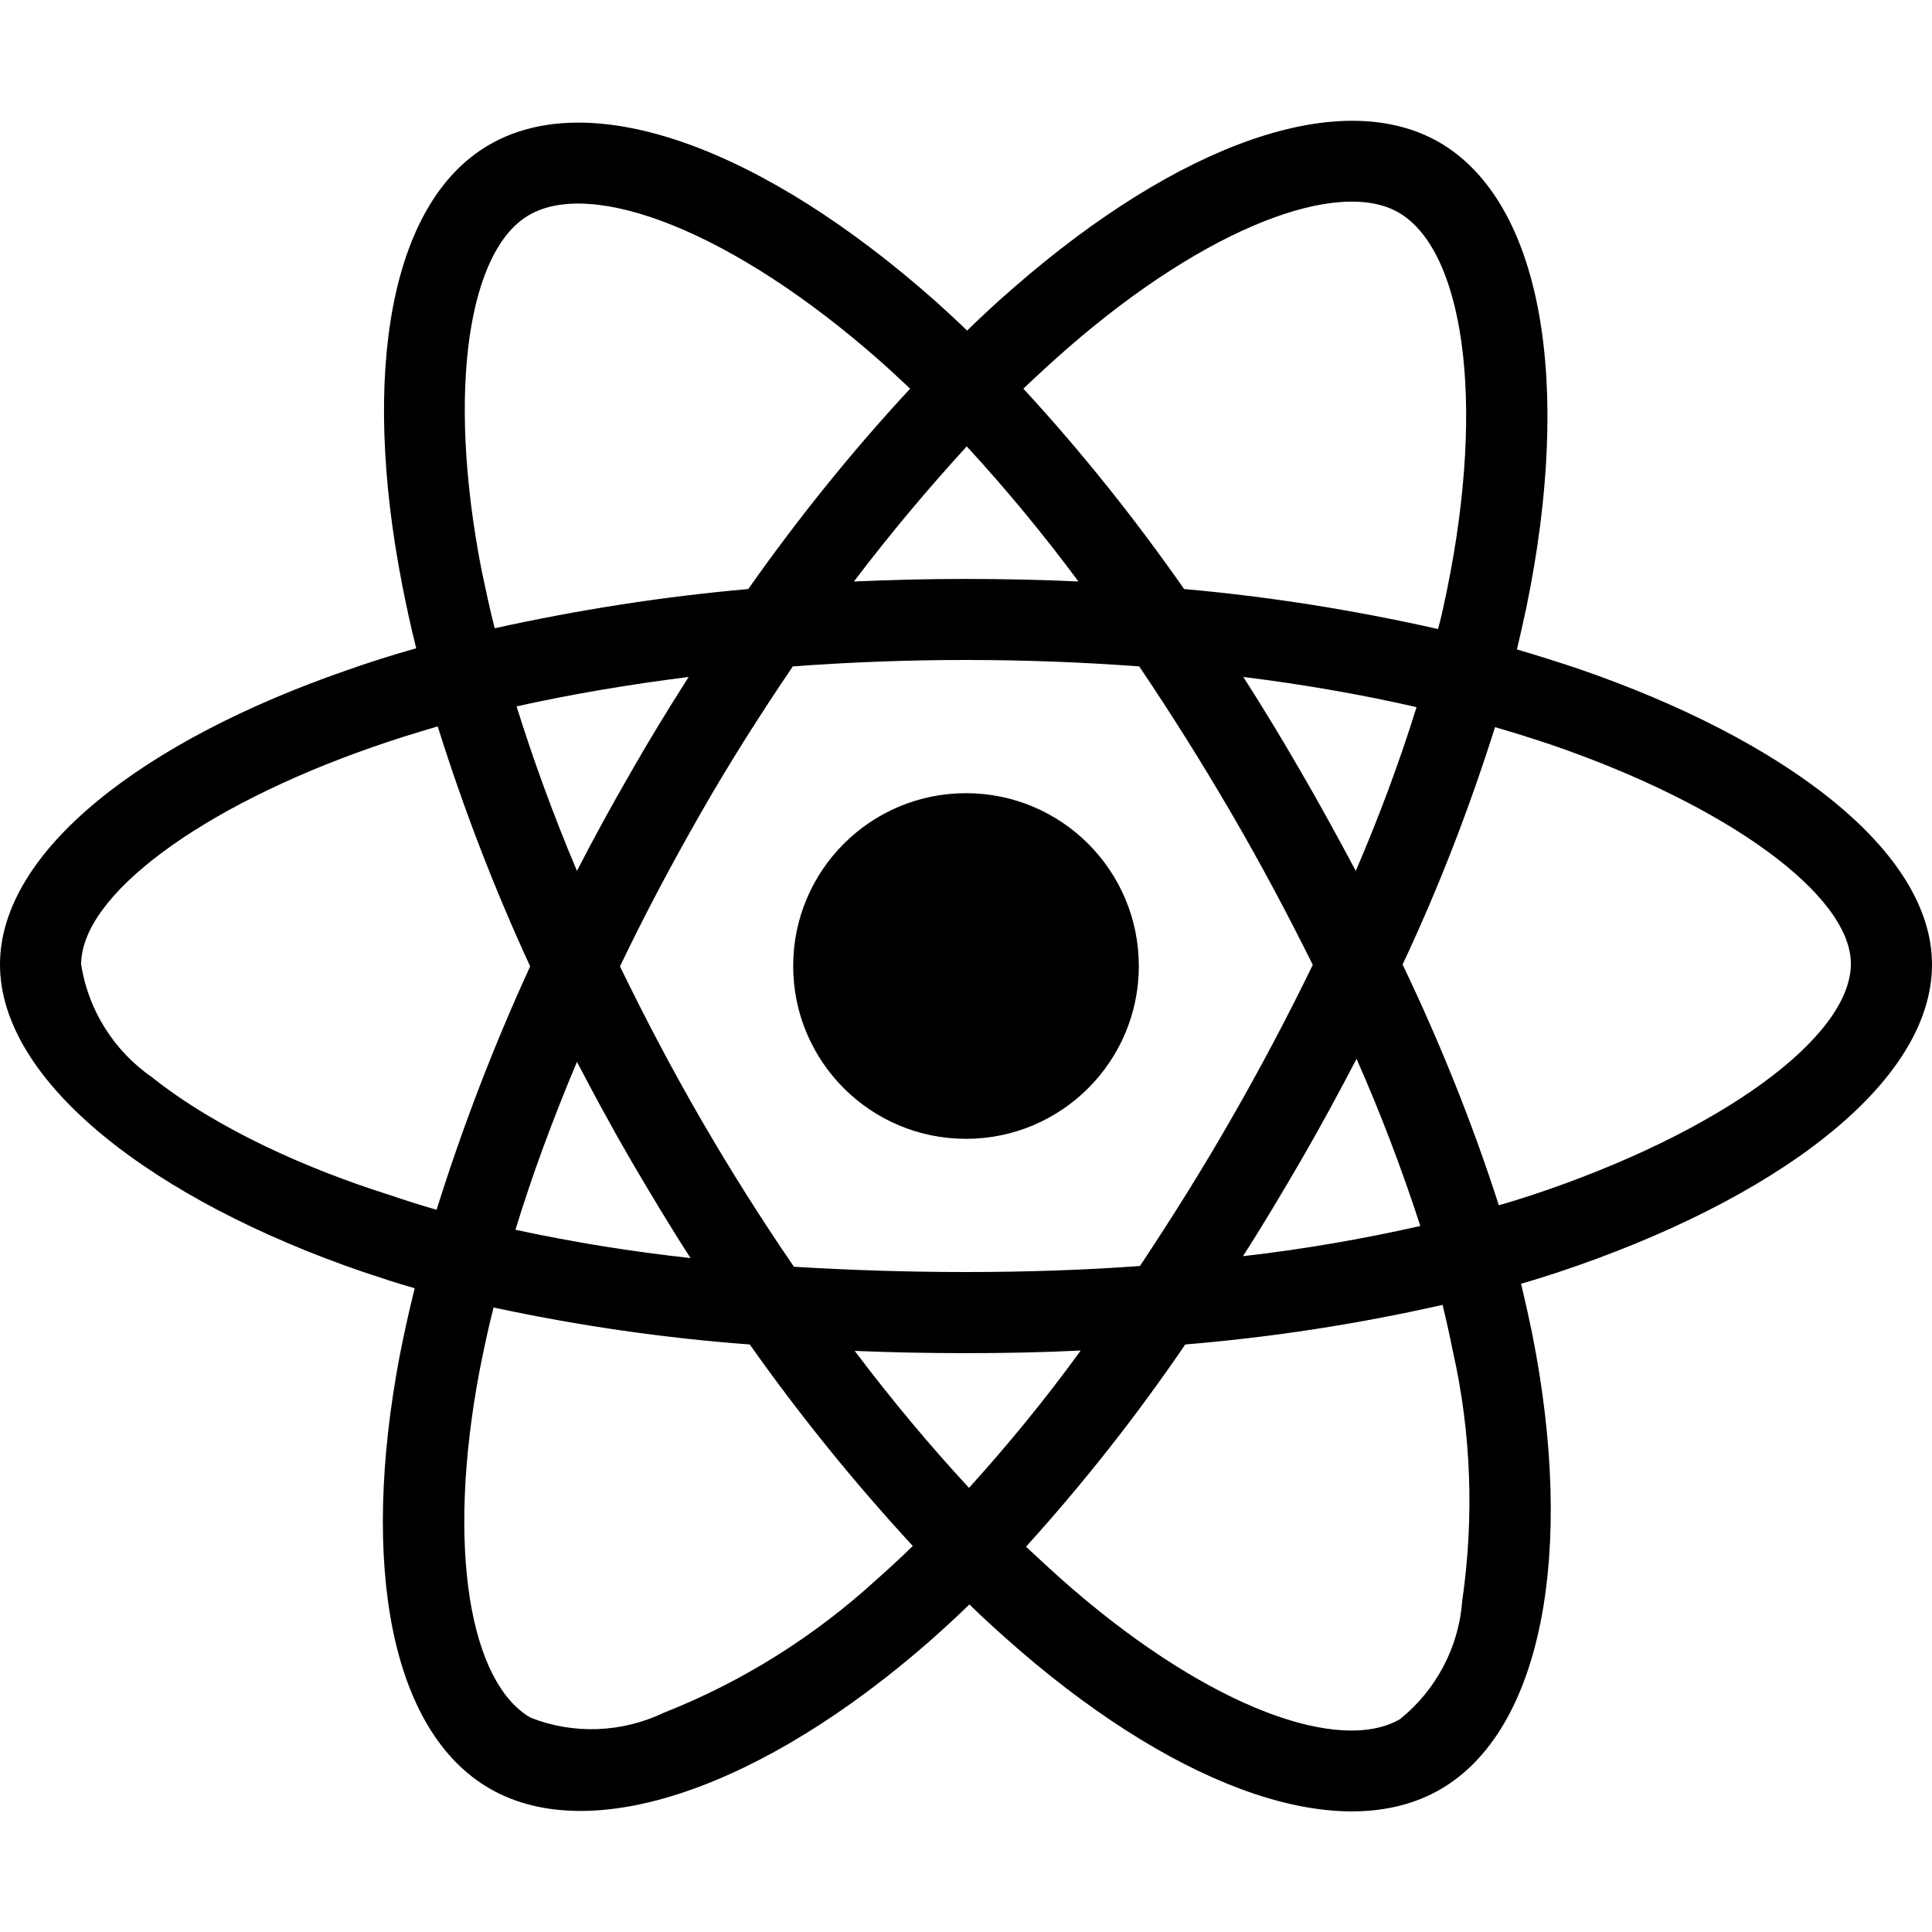
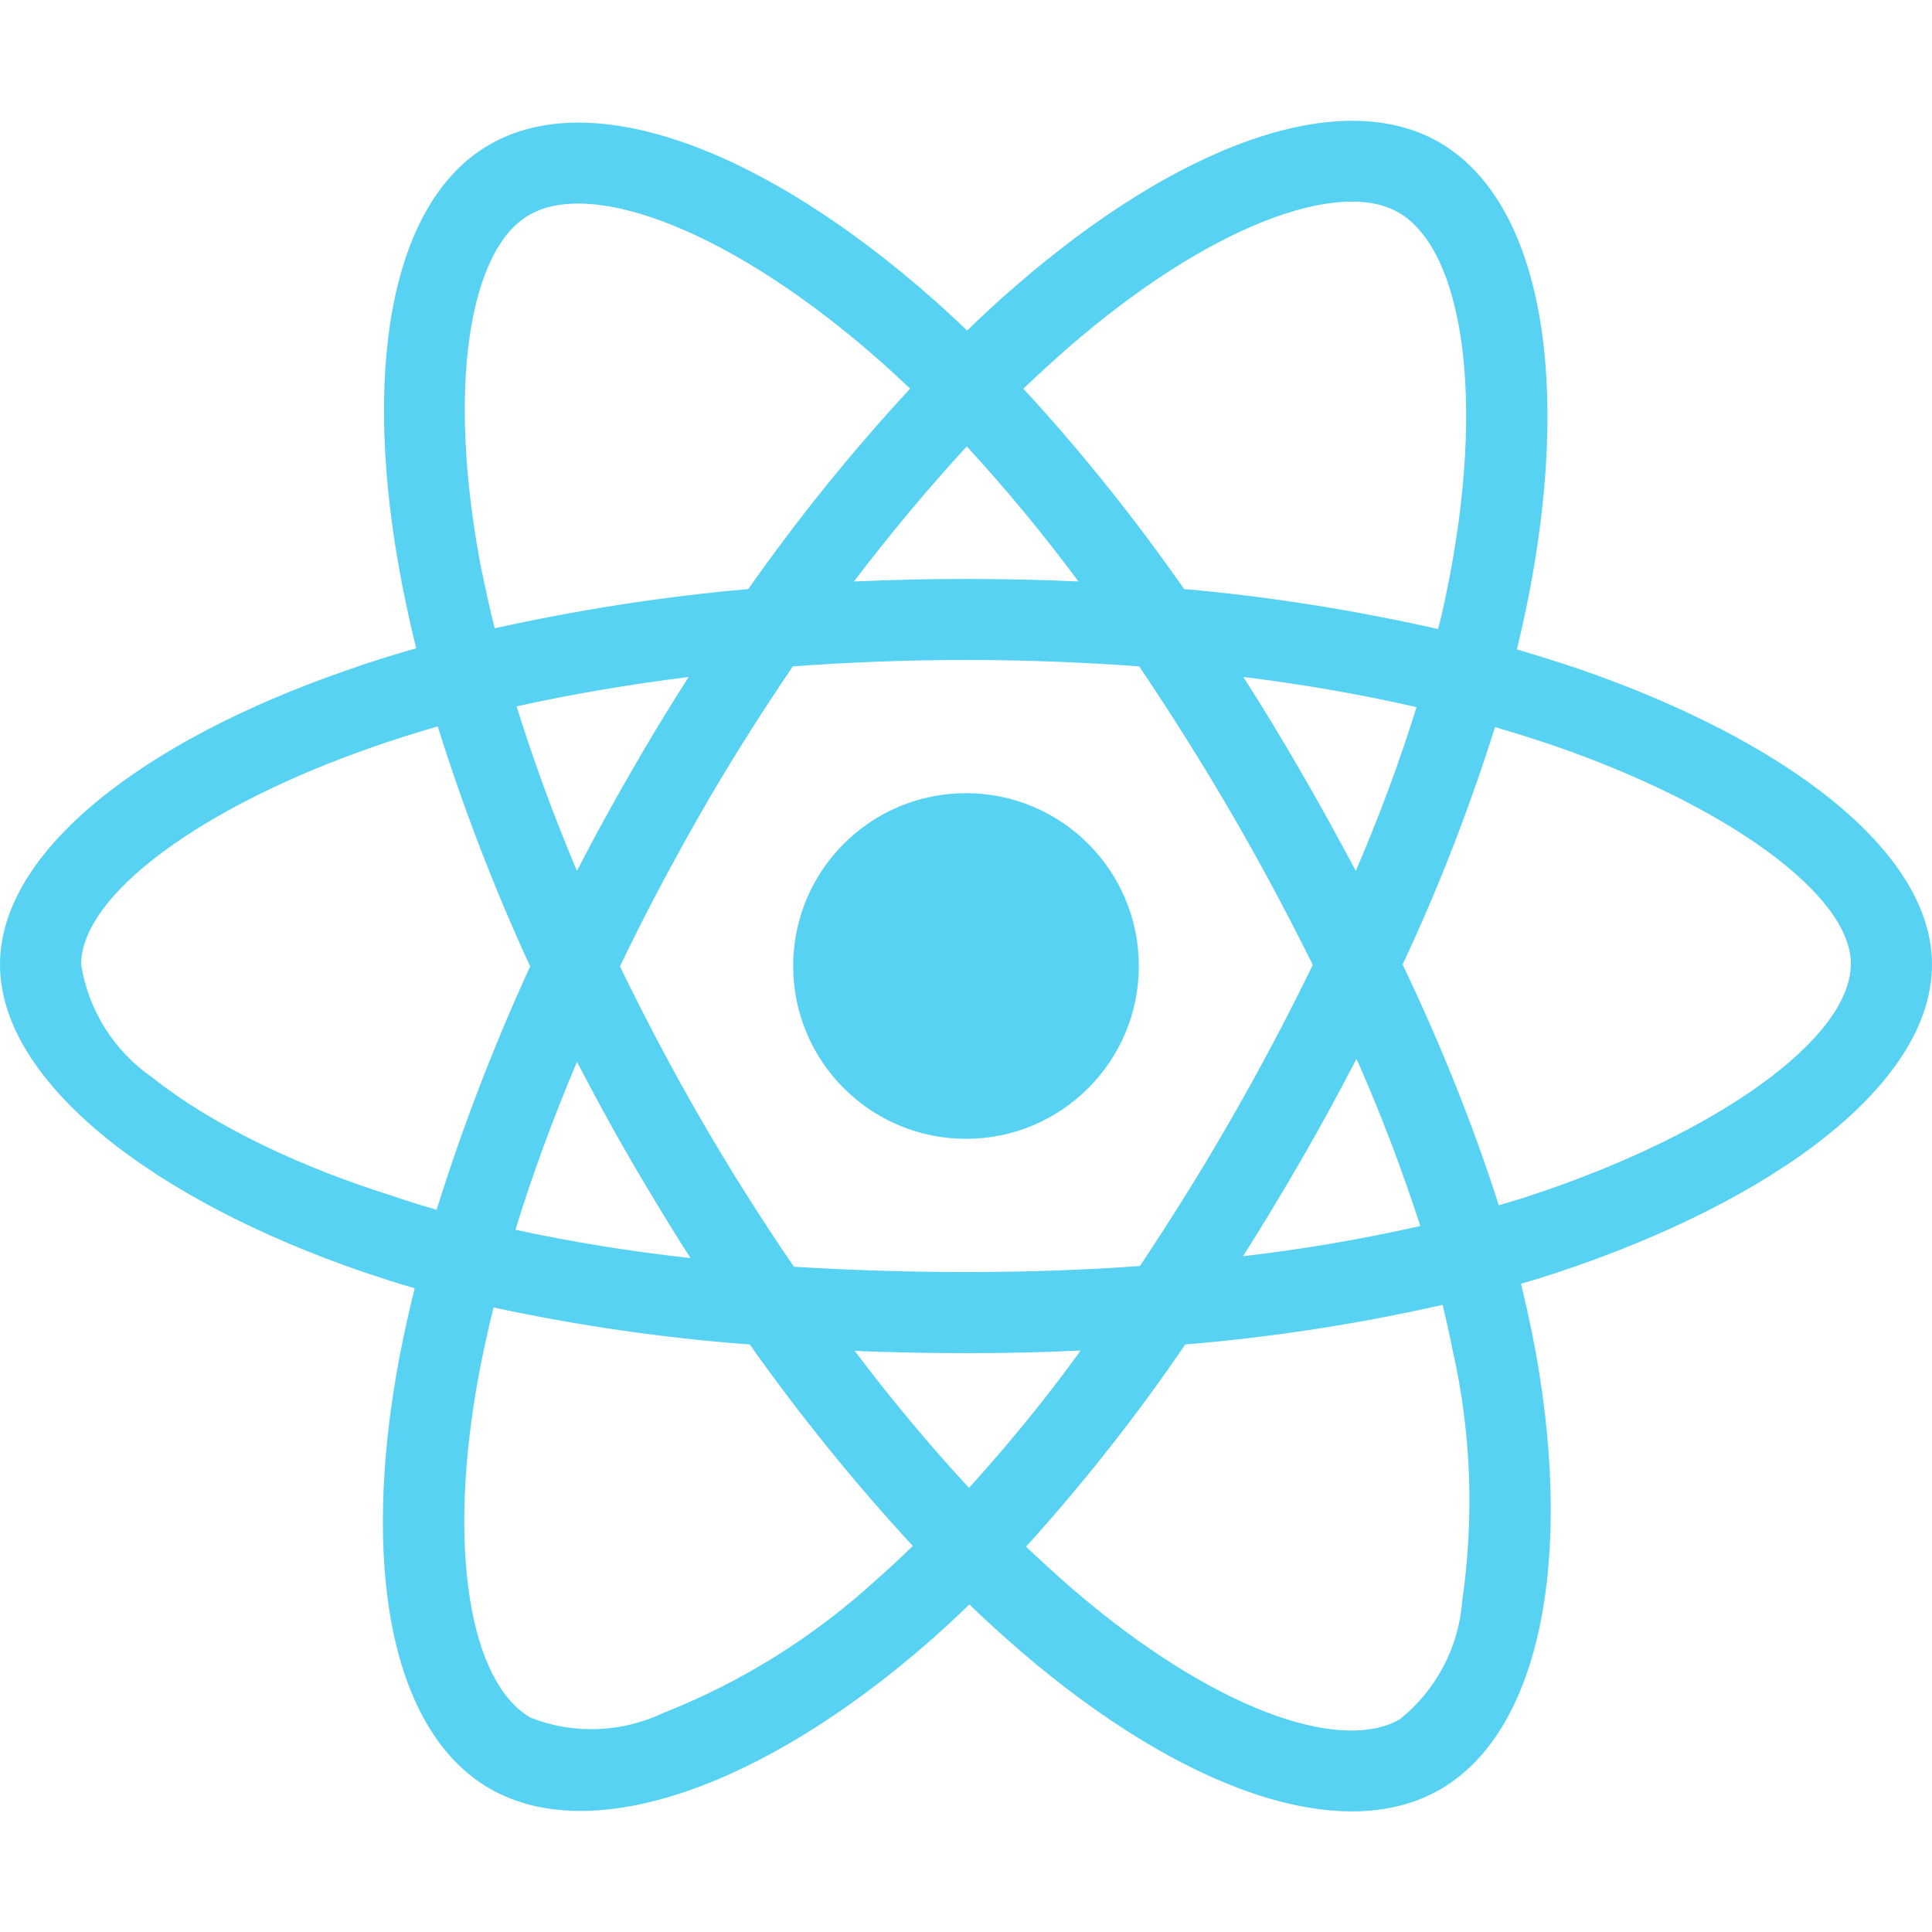
- <svg xmlns="http://www.w3.org/2000/svg" viewBox="0 0 512 512">
+ <svg xmlns="http://www.w3.org/2000/svg" viewBox="0 0 512 512" fill="#58d2f3">
  <path d="M418.2 177.2c-5.4-1.8-10.8-3.5-16.2-5.1.9-3.7 1.7-7.4 2.5-11.1 12.3-59.6 4.2-107.5-23.1-123.3-26.3-15.1-69.2.6-112.6 38.4-4.3 3.7-8.5 7.6-12.5 11.5-2.7-2.6-5.5-5.2-8.3-7.7-45.5-40.4-91.1-57.4-118.4-41.5-26.2 15.2-34 60.3-23 116.7 1.1 5.6 2.3 11.1 3.7 16.7-6.4 1.8-12.7 3.8-18.6 5.9C38.3 196.2 0 225.4 0 255.6c0 31.2 40.8 62.5 96.3 81.5 4.5 1.5 9 3 13.6 4.3-1.5 6-2.8 11.9-4 18-10.5 55.5-2.3 99.5 23.9 114.6 27 15.6 72.4-.4 116.6-39.1 3.5-3.1 7-6.3 10.5-9.7 4.4 4.3 9 8.4 13.6 12.4 42.8 36.8 85.1 51.7 111.2 36.6 27-15.6 35.8-62.9 24.4-120.5-.9-4.4-1.9-8.9-3-13.5 3.2-.9 6.3-1.9 9.4-2.9 57.7-19.1 99.5-50 99.5-81.7 0-30.3-39.4-59.7-93.8-78.4zM282.9 92.3c37.2-32.4 71.9-45.1 87.7-36 16.9 9.7 23.4 48.9 12.8 100.4-.7 3.4-1.4 6.7-2.3 10-22.2-5-44.7-8.6-67.3-10.6-13-18.6-27.2-36.4-42.6-53.1 3.9-3.7 7.7-7.2 11.7-10.7zM167.2 307.5c5.1 8.7 10.3 17.4 15.8 25.9-15.6-1.7-31.1-4.2-46.4-7.5 4.4-14.4 9.9-29.3 16.3-44.5 4.6 8.8 9.3 17.5 14.3 26.1zm-30.3-120.3c14.4-3.2 29.7-5.8 45.6-7.8-5.3 8.3-10.5 16.8-15.4 25.4-4.9 8.5-9.7 17.2-14.2 26-6.3-14.9-11.6-29.5-16-43.6zm27.4 68.9c6.6-13.8 13.8-27.3 21.4-40.6s15.8-26.2 24.4-38.9c15-1.1 30.3-1.7 45.9-1.7s31 .6 45.9 1.7c8.5 12.6 16.6 25.5 24.3 38.7s14.9 26.7 21.7 40.4c-6.7 13.8-13.9 27.4-21.6 40.8-7.6 13.3-15.7 26.2-24.2 39-14.9 1.1-30.4 1.6-46.1 1.6s-30.9-.5-45.6-1.4c-8.7-12.7-16.9-25.7-24.6-39s-14.8-26.8-21.5-40.6zm180.6 51.2c5.1-8.8 9.9-17.7 14.6-26.7 6.4 14.5 12 29.2 16.9 44.3-15.5 3.5-31.2 6.2-47 8 5.4-8.4 10.5-17 15.5-25.6zm14.4-76.5c-4.7-8.8-9.5-17.6-14.5-26.2-4.9-8.5-10-16.9-15.3-25.2 16.1 2 31.5 4.7 45.9 8-4.6 14.8-10 29.2-16.1 43.4zM256.2 118.3c10.5 11.4 20.4 23.4 29.6 35.8-19.8-.9-39.7-.9-59.5 0 9.8-12.9 19.9-24.9 29.9-35.8zM140.2 57c16.8-9.8 54.1 4.2 93.4 39 2.5 2.2 5 4.6 7.6 7-15.5 16.7-29.8 34.5-42.9 53.1-22.6 2-45 5.5-67.2 10.4-1.3-5.1-2.4-10.3-3.5-15.5-9.4-48.4-3.2-84.9 12.6-94zm-24.5 263.6c-4.2-1.2-8.3-2.5-12.4-3.9-21.3-6.7-45.5-17.3-63-31.2-10.1-7-16.9-17.8-18.8-29.9 0-18.3 31.6-41.7 77.2-57.6 5.7-2 11.5-3.8 17.3-5.5 6.8 21.7 15 43 24.5 63.6-9.6 20.9-17.9 42.5-24.8 64.5zm116.6 98c-16.5 15.1-35.6 27.1-56.4 35.3-11.1 5.3-23.9 5.8-35.3 1.3-15.9-9.2-22.5-44.5-13.5-92 1.1-5.6 2.3-11.2 3.7-16.7 22.4 4.8 45 8.1 67.9 9.8 13.2 18.7 27.7 36.6 43.2 53.4-3.2 3.1-6.4 6.1-9.6 8.9zm24.5-24.3c-10.2-11-20.4-23.2-30.3-36.3 9.6.4 19.5.6 29.5.6 10.3 0 20.4-.2 30.4-.7-9.2 12.7-19.1 24.8-29.6 36.4zm130.7 30c-.9 12.2-6.9 23.6-16.5 31.3-15.9 9.2-49.8-2.8-86.4-34.2-4.2-3.6-8.4-7.5-12.7-11.5 15.3-16.9 29.4-34.8 42.2-53.6 22.9-1.9 45.7-5.4 68.2-10.5 1 4.1 1.9 8.2 2.7 12.2 4.9 21.6 5.7 44.1 2.5 66.3zm18.2-107.5c-2.8.9-5.6 1.8-8.5 2.6-7-21.8-15.6-43.1-25.5-63.8 9.6-20.4 17.7-41.4 24.5-62.9 5.2 1.5 10.2 3.1 15 4.7 46.6 16 79.3 39.8 79.3 58 0 19.6-34.9 44.9-84.8 61.4zm-149.7-15c25.3 0 45.8-20.5 45.8-45.8s-20.5-45.8-45.8-45.8c-25.3 0-45.8 20.5-45.8 45.8s20.5 45.8 45.8 45.8z" />
</svg>
